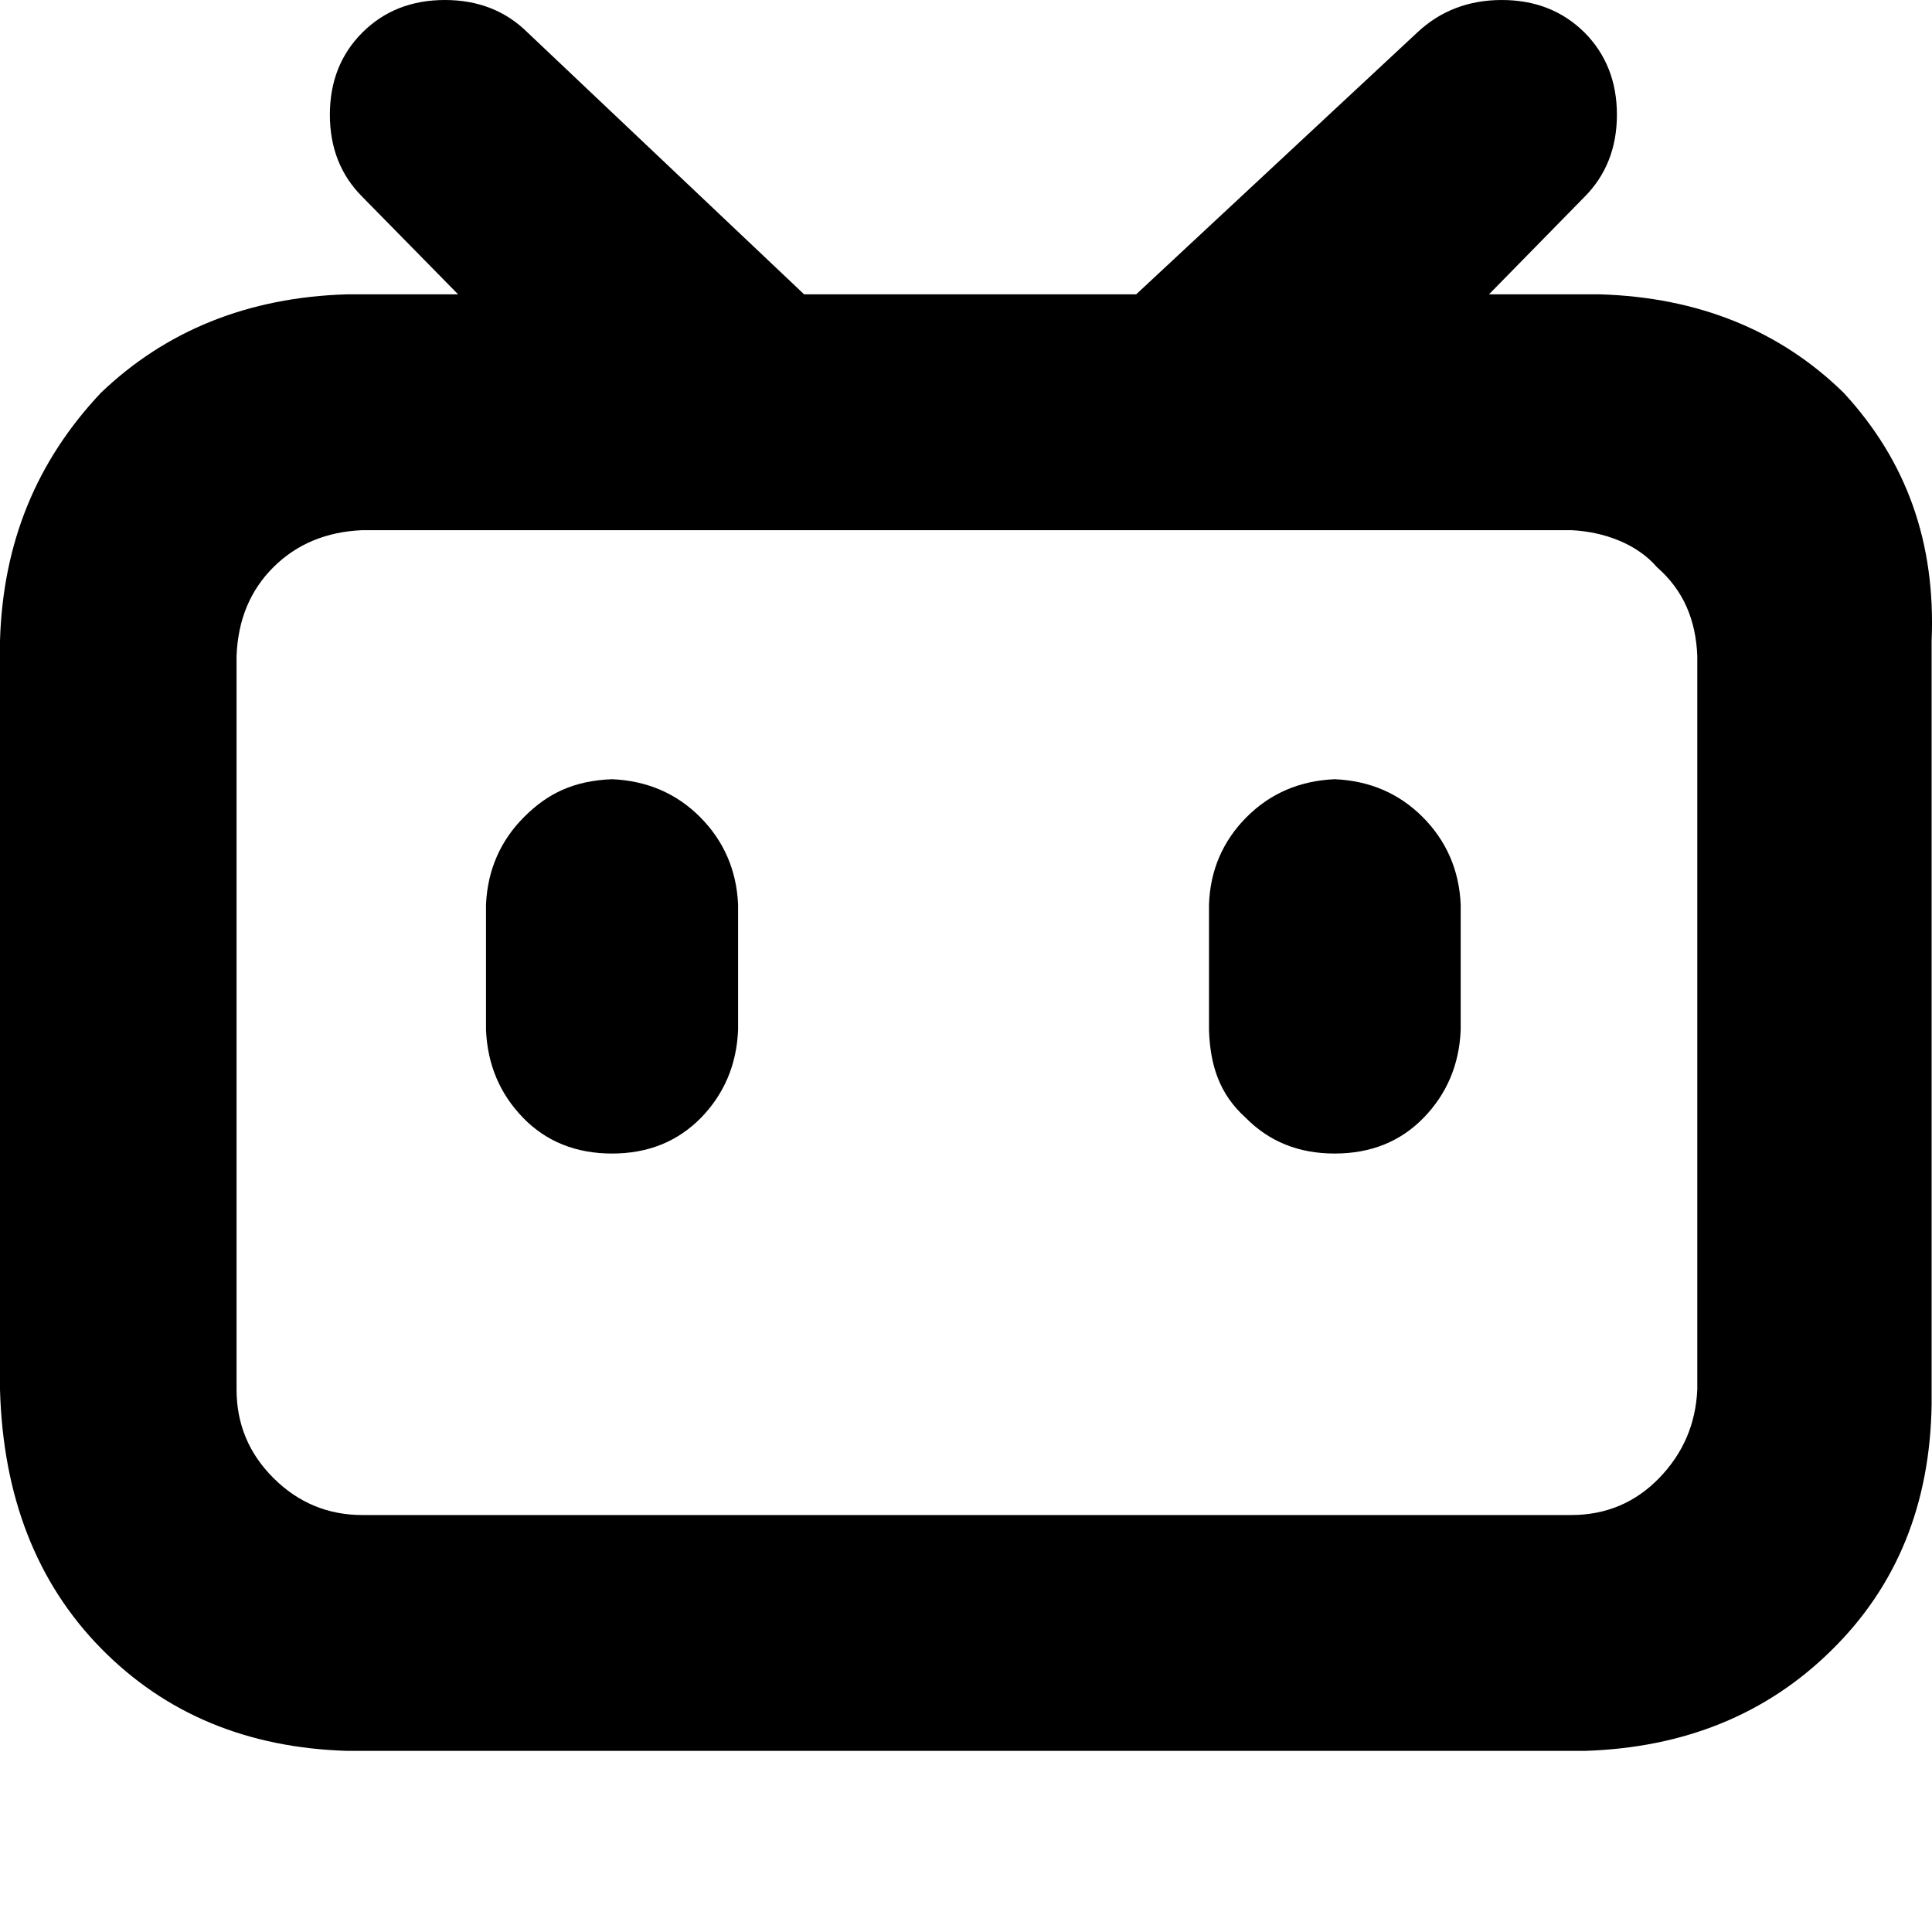
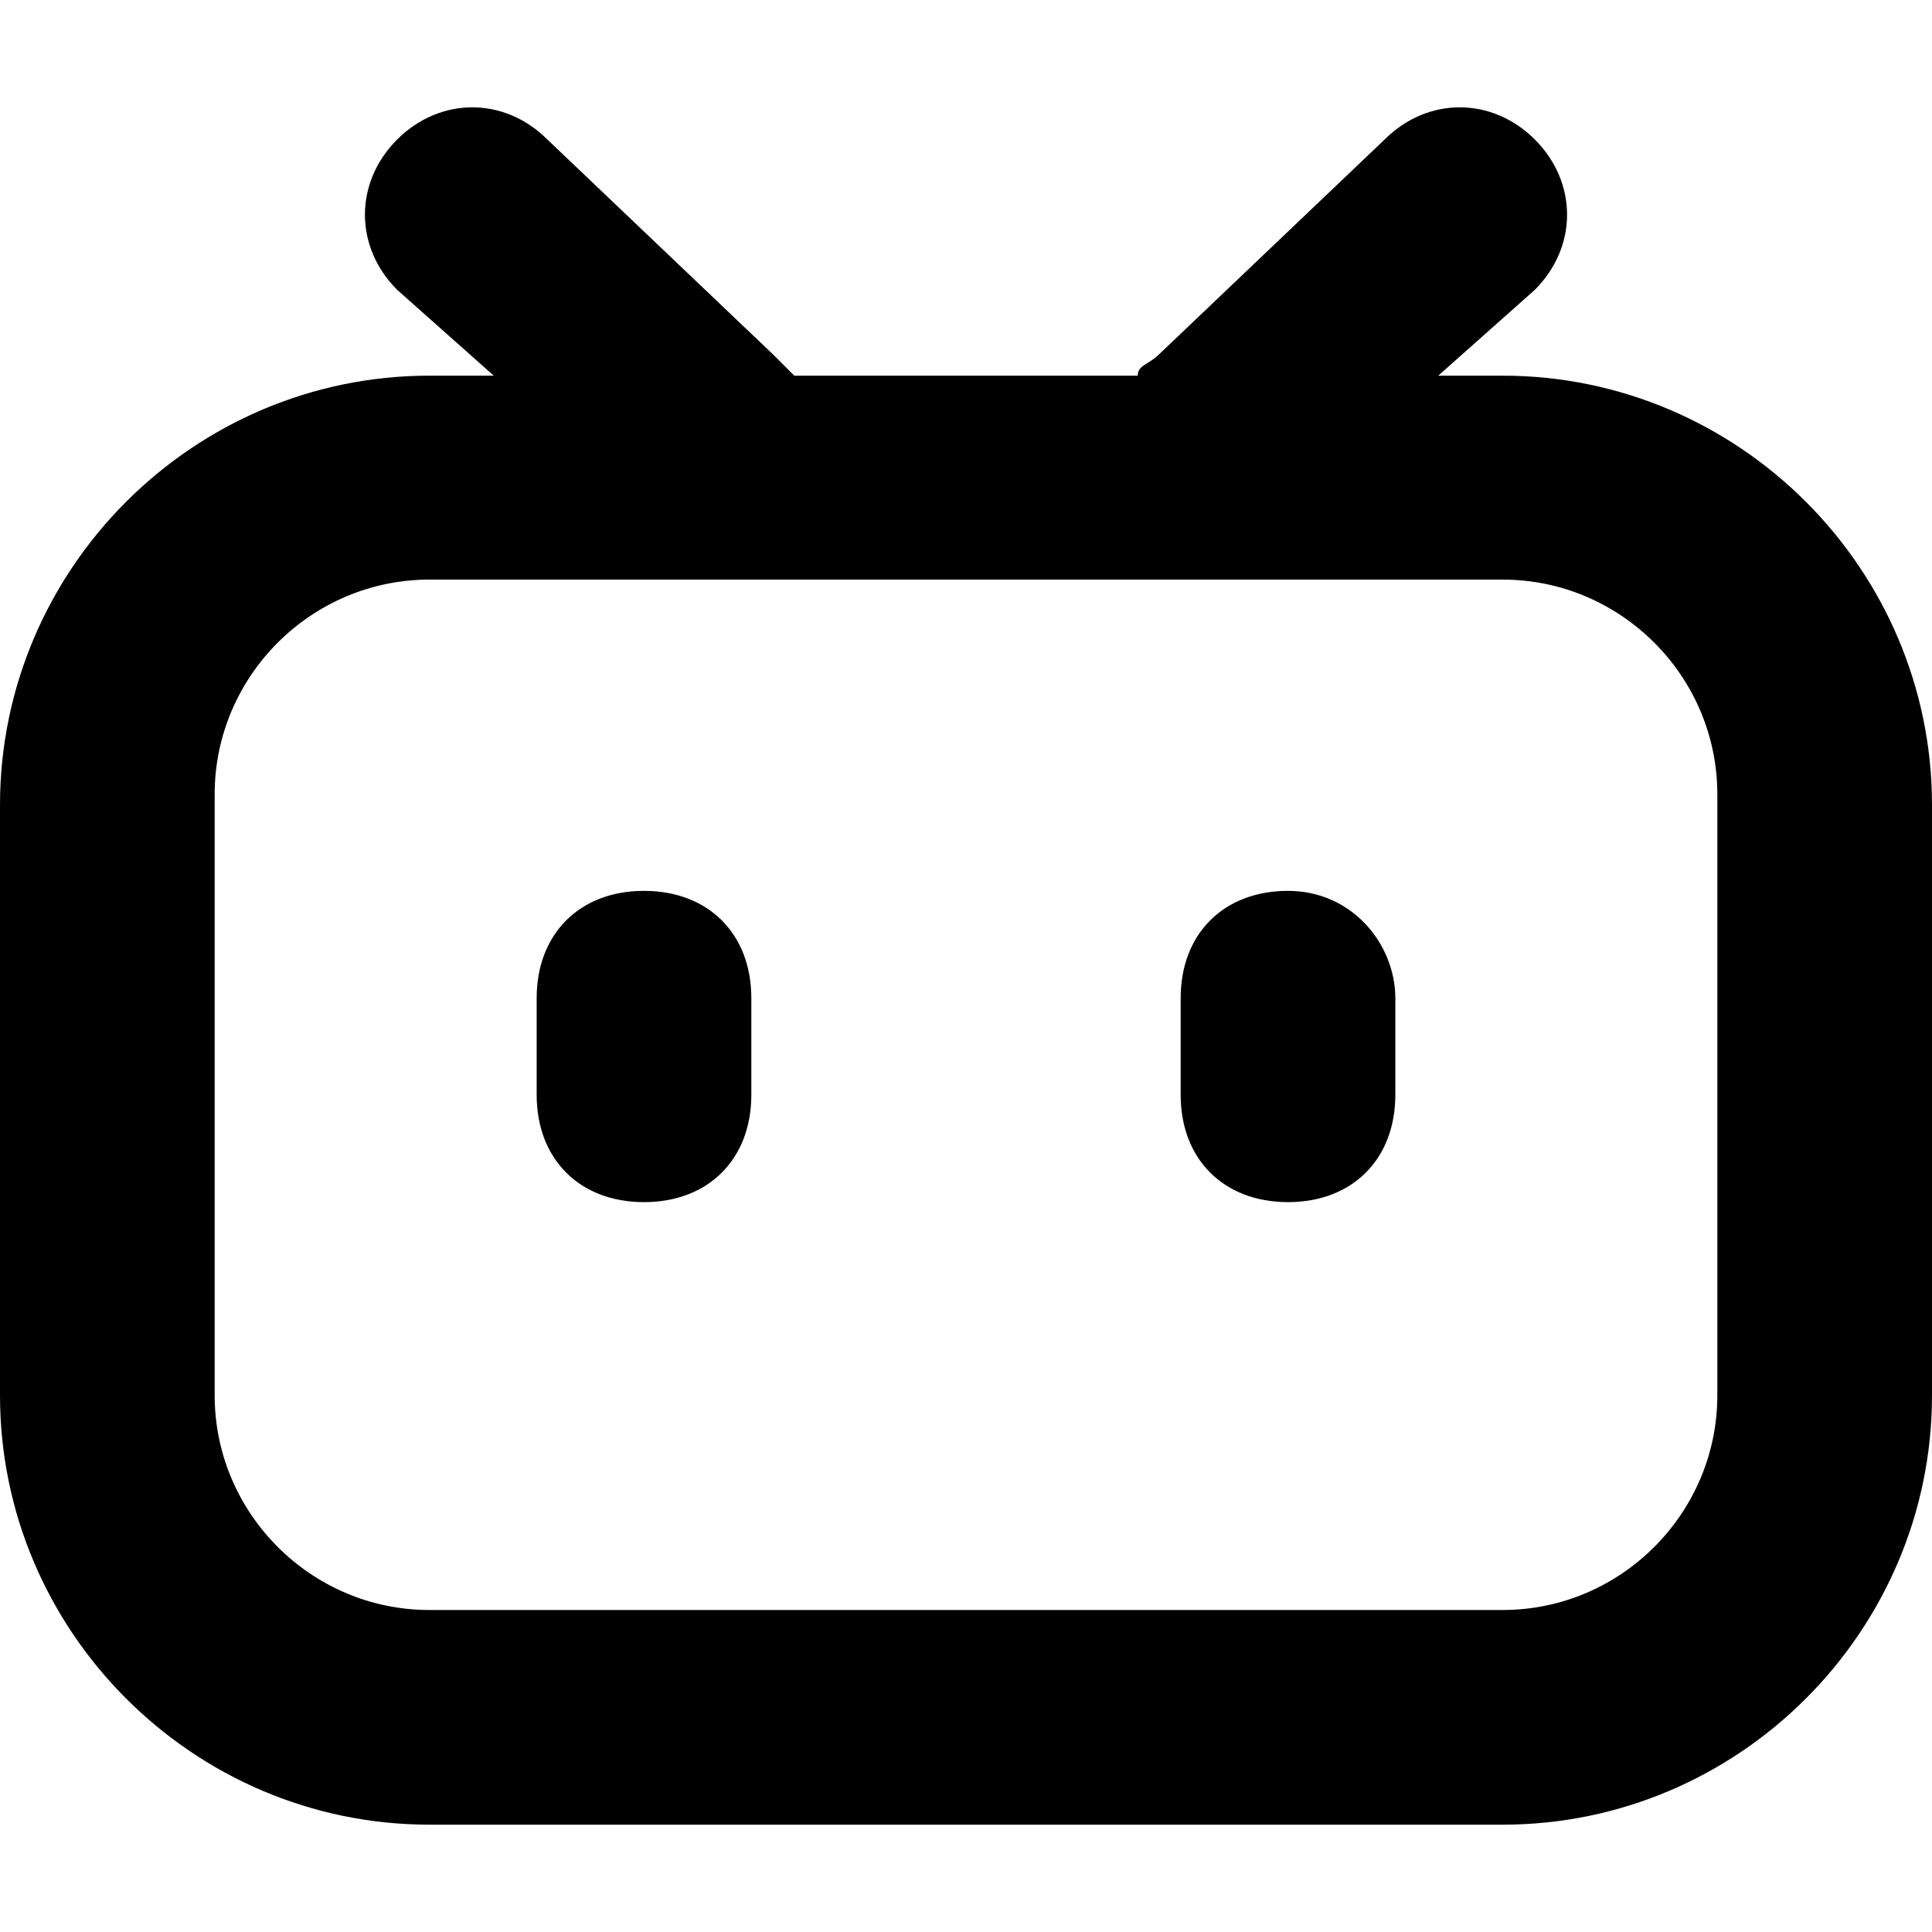
- <svg xmlns="http://www.w3.org/2000/svg" viewBox="0 0 512 512">
-   <path d="M488.6 104.1C505.3 122.2 513 143.8 511.9 169.8V372.2C511.5 398.6 502.7 420.3 485.4 437.3C468.2 454.3 446.3 463.2 419.9 464H92.02C65.57 463.2 43.81 454.2 26.74 436.8C9.682 419.4 .767 396.5 0 368.2V169.8C.767 143.8 9.682 122.2 26.74 104.1C43.81 87.75 65.57 78.77 92.02 78H121.4L96.05 52.19C90.3 46.46 87.42 39.19 87.42 30.4C87.42 21.6 90.3 14.34 96.05 8.603C101.8 2.868 109.1 0 117.9 0C126.7 0 134 2.868 139.8 8.603L213.1 78H301.1L375.6 8.603C381.7 2.868 389.2 0 398 0C406.8 0 414.1 2.868 419.9 8.603C425.6 14.34 428.5 21.6 428.5 30.4C428.5 39.19 425.6 46.46 419.9 52.19L394.6 78L423.9 78C450.3 78.77 471.9 87.75 488.6 104.1H488.6zM449.8 173.8C449.4 164.2 446.1 156.4 439.1 150.3C433.9 144.2 425.1 140.9 416.4 140.5H96.05C86.46 140.9 78.6 144.2 72.47 150.3C66.33 156.4 63.07 164.2 62.69 173.8V368.2C62.69 377.4 65.95 385.2 72.47 391.7C78.99 398.2 86.85 401.5 96.05 401.5H416.4C425.6 401.5 433.4 398.2 439.7 391.7C446 385.2 449.4 377.4 449.8 368.2L449.8 173.8zM185.5 216.5C191.8 222.8 195.2 230.6 195.6 239.7V273C195.2 282.2 191.9 289.9 185.8 296.2C179.6 302.5 171.8 305.7 162.2 305.7C152.6 305.7 144.7 302.5 138.6 296.2C132.5 289.9 129.2 282.2 128.8 273V239.7C129.2 230.6 132.6 222.8 138.9 216.5C145.2 210.2 152.1 206.9 162.2 206.5C171.4 206.9 179.2 210.2 185.5 216.5H185.5zM377 216.5C383.3 222.8 386.7 230.6 387.1 239.7V273C386.7 282.2 383.4 289.9 377.3 296.2C371.2 302.5 363.3 305.7 353.7 305.7C344.1 305.7 336.3 302.5 330.1 296.2C323.1 289.9 320.7 282.2 320.4 273V239.7C320.7 230.6 324.1 222.8 330.4 216.5C336.7 210.2 344.5 206.9 353.7 206.5C362.9 206.9 370.7 210.2 377 216.5H377z" />
+ <svg xmlns="http://www.w3.org/2000/svg" version="1.1" viewBox="0 0 18 18">
+   <path d="M3.7,2.7c-0.4-0.4-0.4-1,0-1.4c0.4-0.4,1-0.4,1.4,0l2.1,2c0.1,0.1,0.1,0.1,0.2,0.2h3.2c0-0.1,0.1-0.1,0.2-0.2l2.1-2  c0.4-0.4,1-0.4,1.4,0c0.4,0.4,0.4,1,0,1.4l-0.9,0.8H14c2.2,0,4,1.8,4,4V13c0,2.2-1.8,4-4,4H4c-2.2,0-4-1.8-4-4V7.5c0-2.2,1.8-4,4-4  h0.6L3.7,2.7z M4,5.4c-1.1,0-2,0.9-2,2v5.6c0,1.1,0.9,2,2,2h10c1.1,0,2-0.9,2-2V7.4c0-1.1-0.9-2-2-2H4z M5,9.3c0-0.6,0.4-1,1-1  s1,0.4,1,1v0.9c0,0.6-0.4,1-1,1s-1-0.4-1-1V9.3z M12,8.3c-0.6,0-1,0.4-1,1v0.9c0,0.6,0.4,1,1,1s1-0.4,1-1V9.3  C13,8.8,12.6,8.3,12,8.3z" />
</svg>
